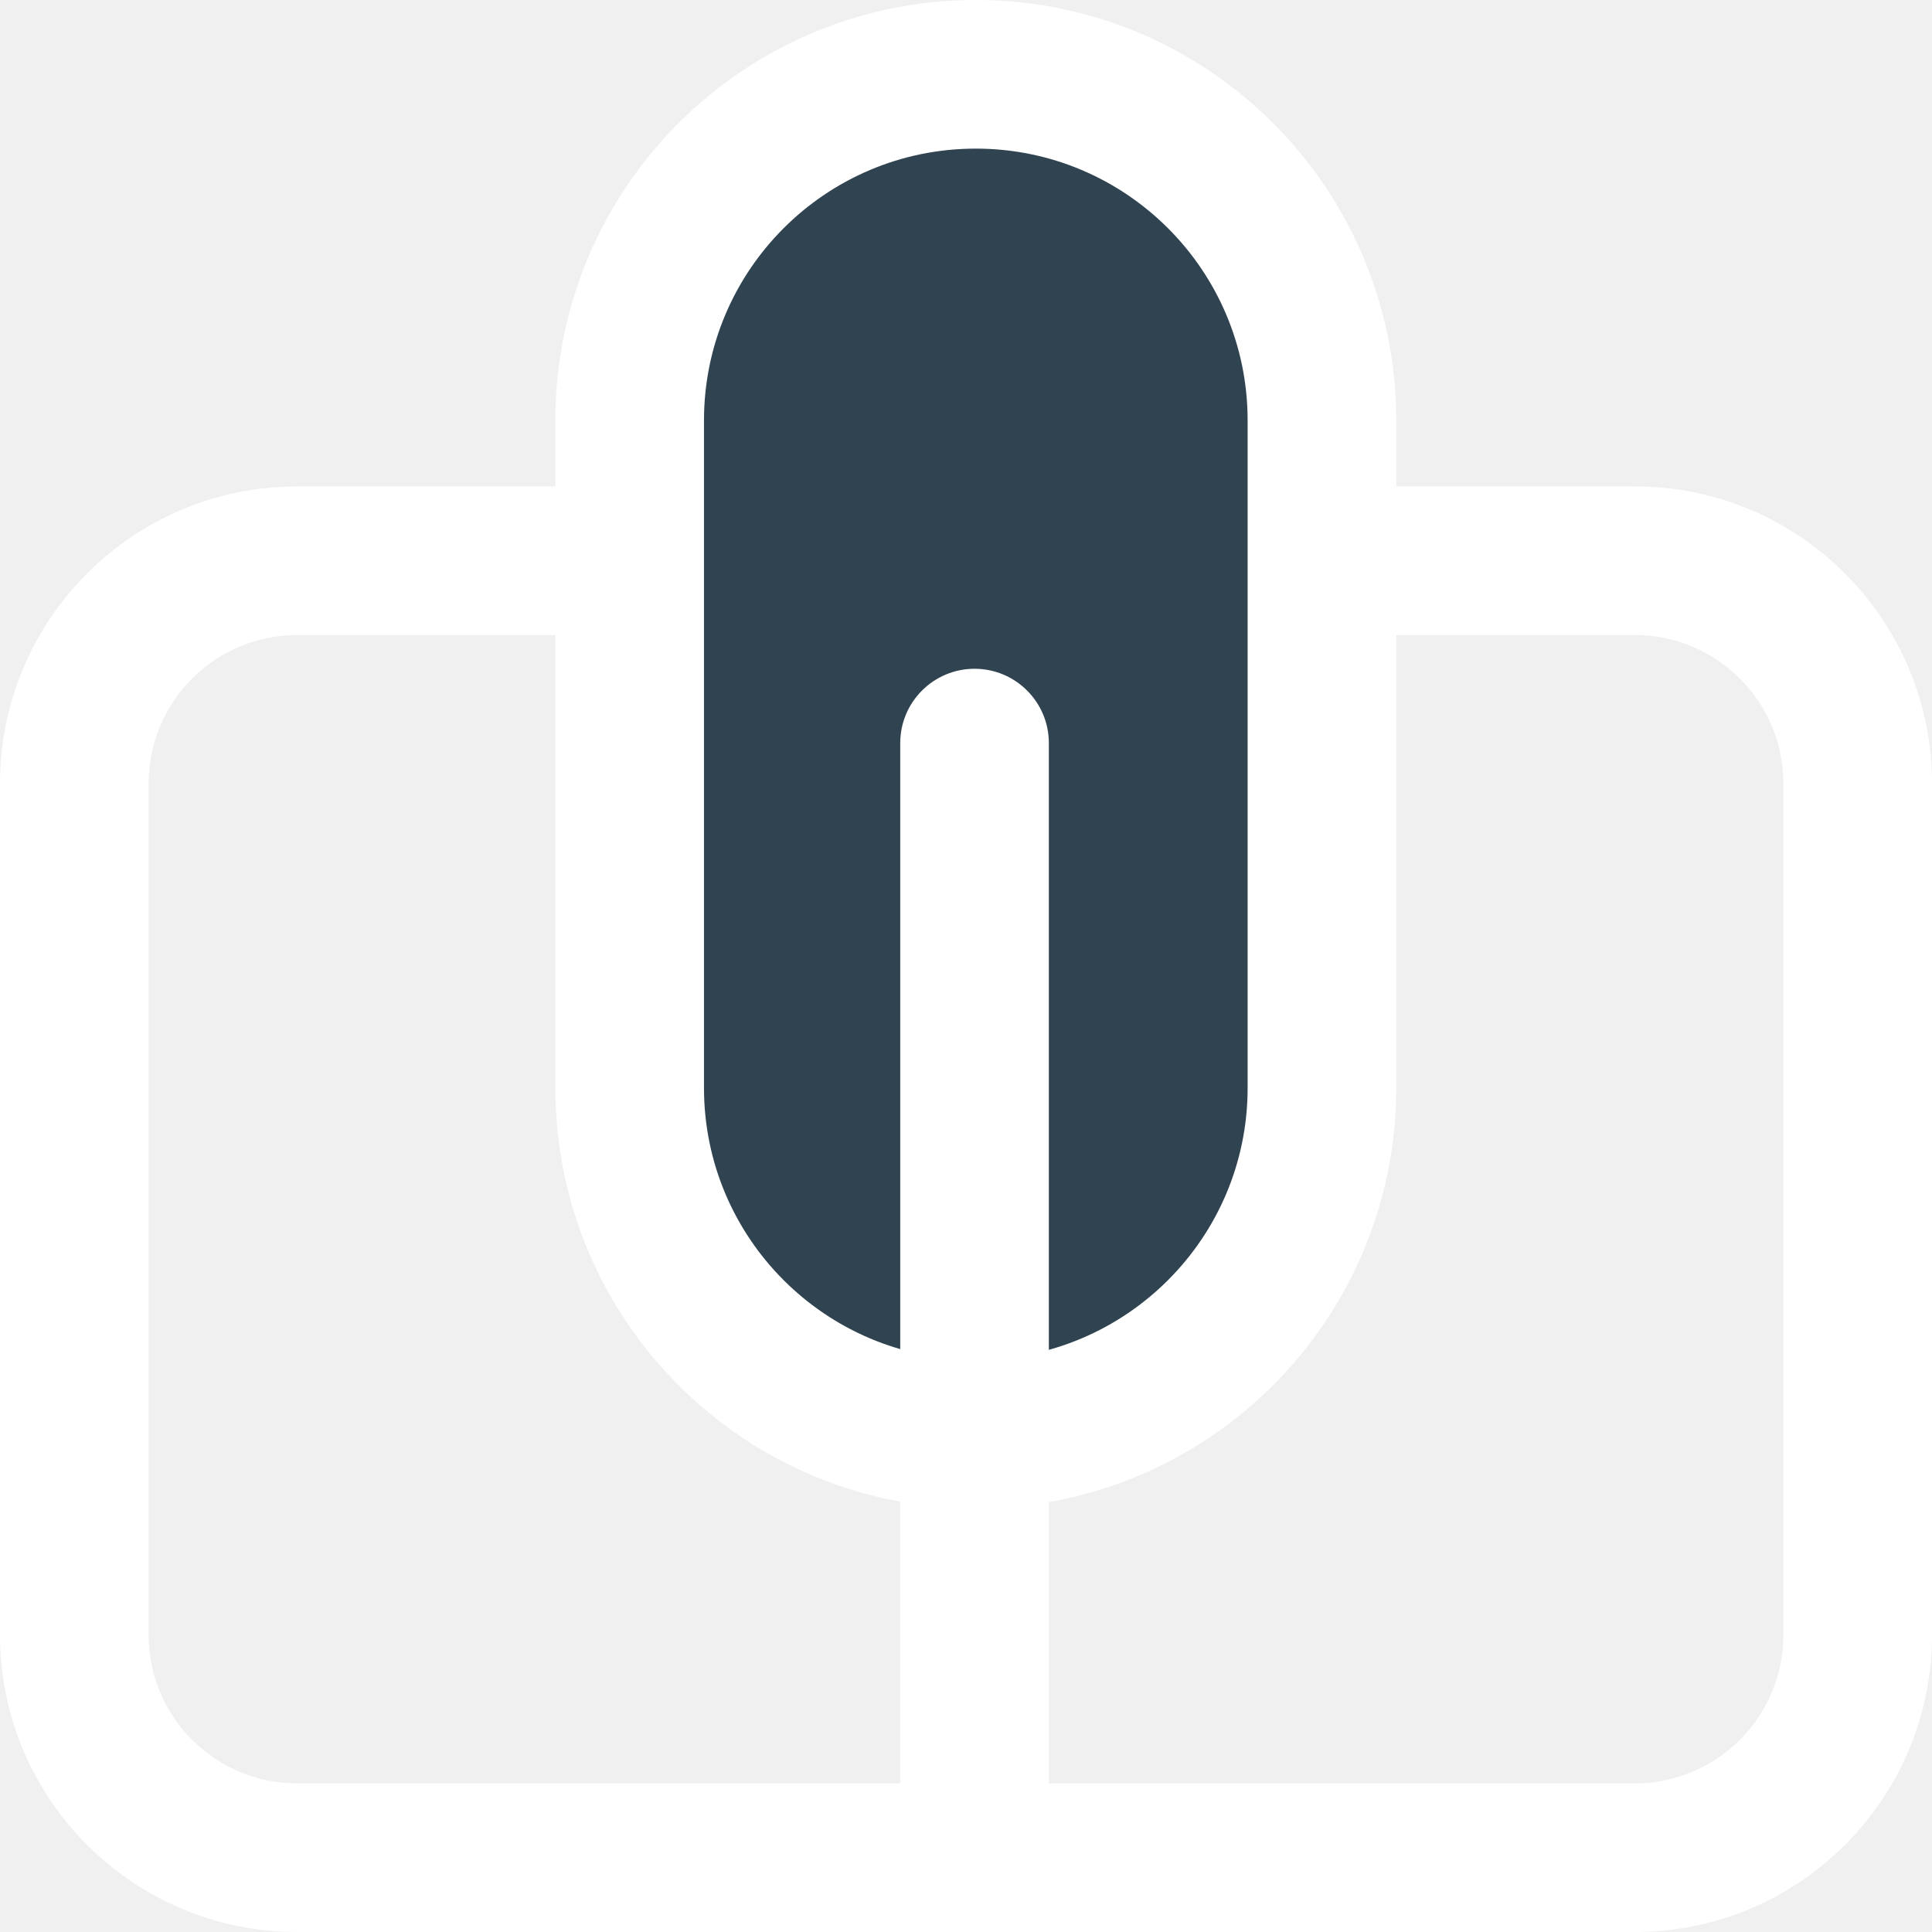
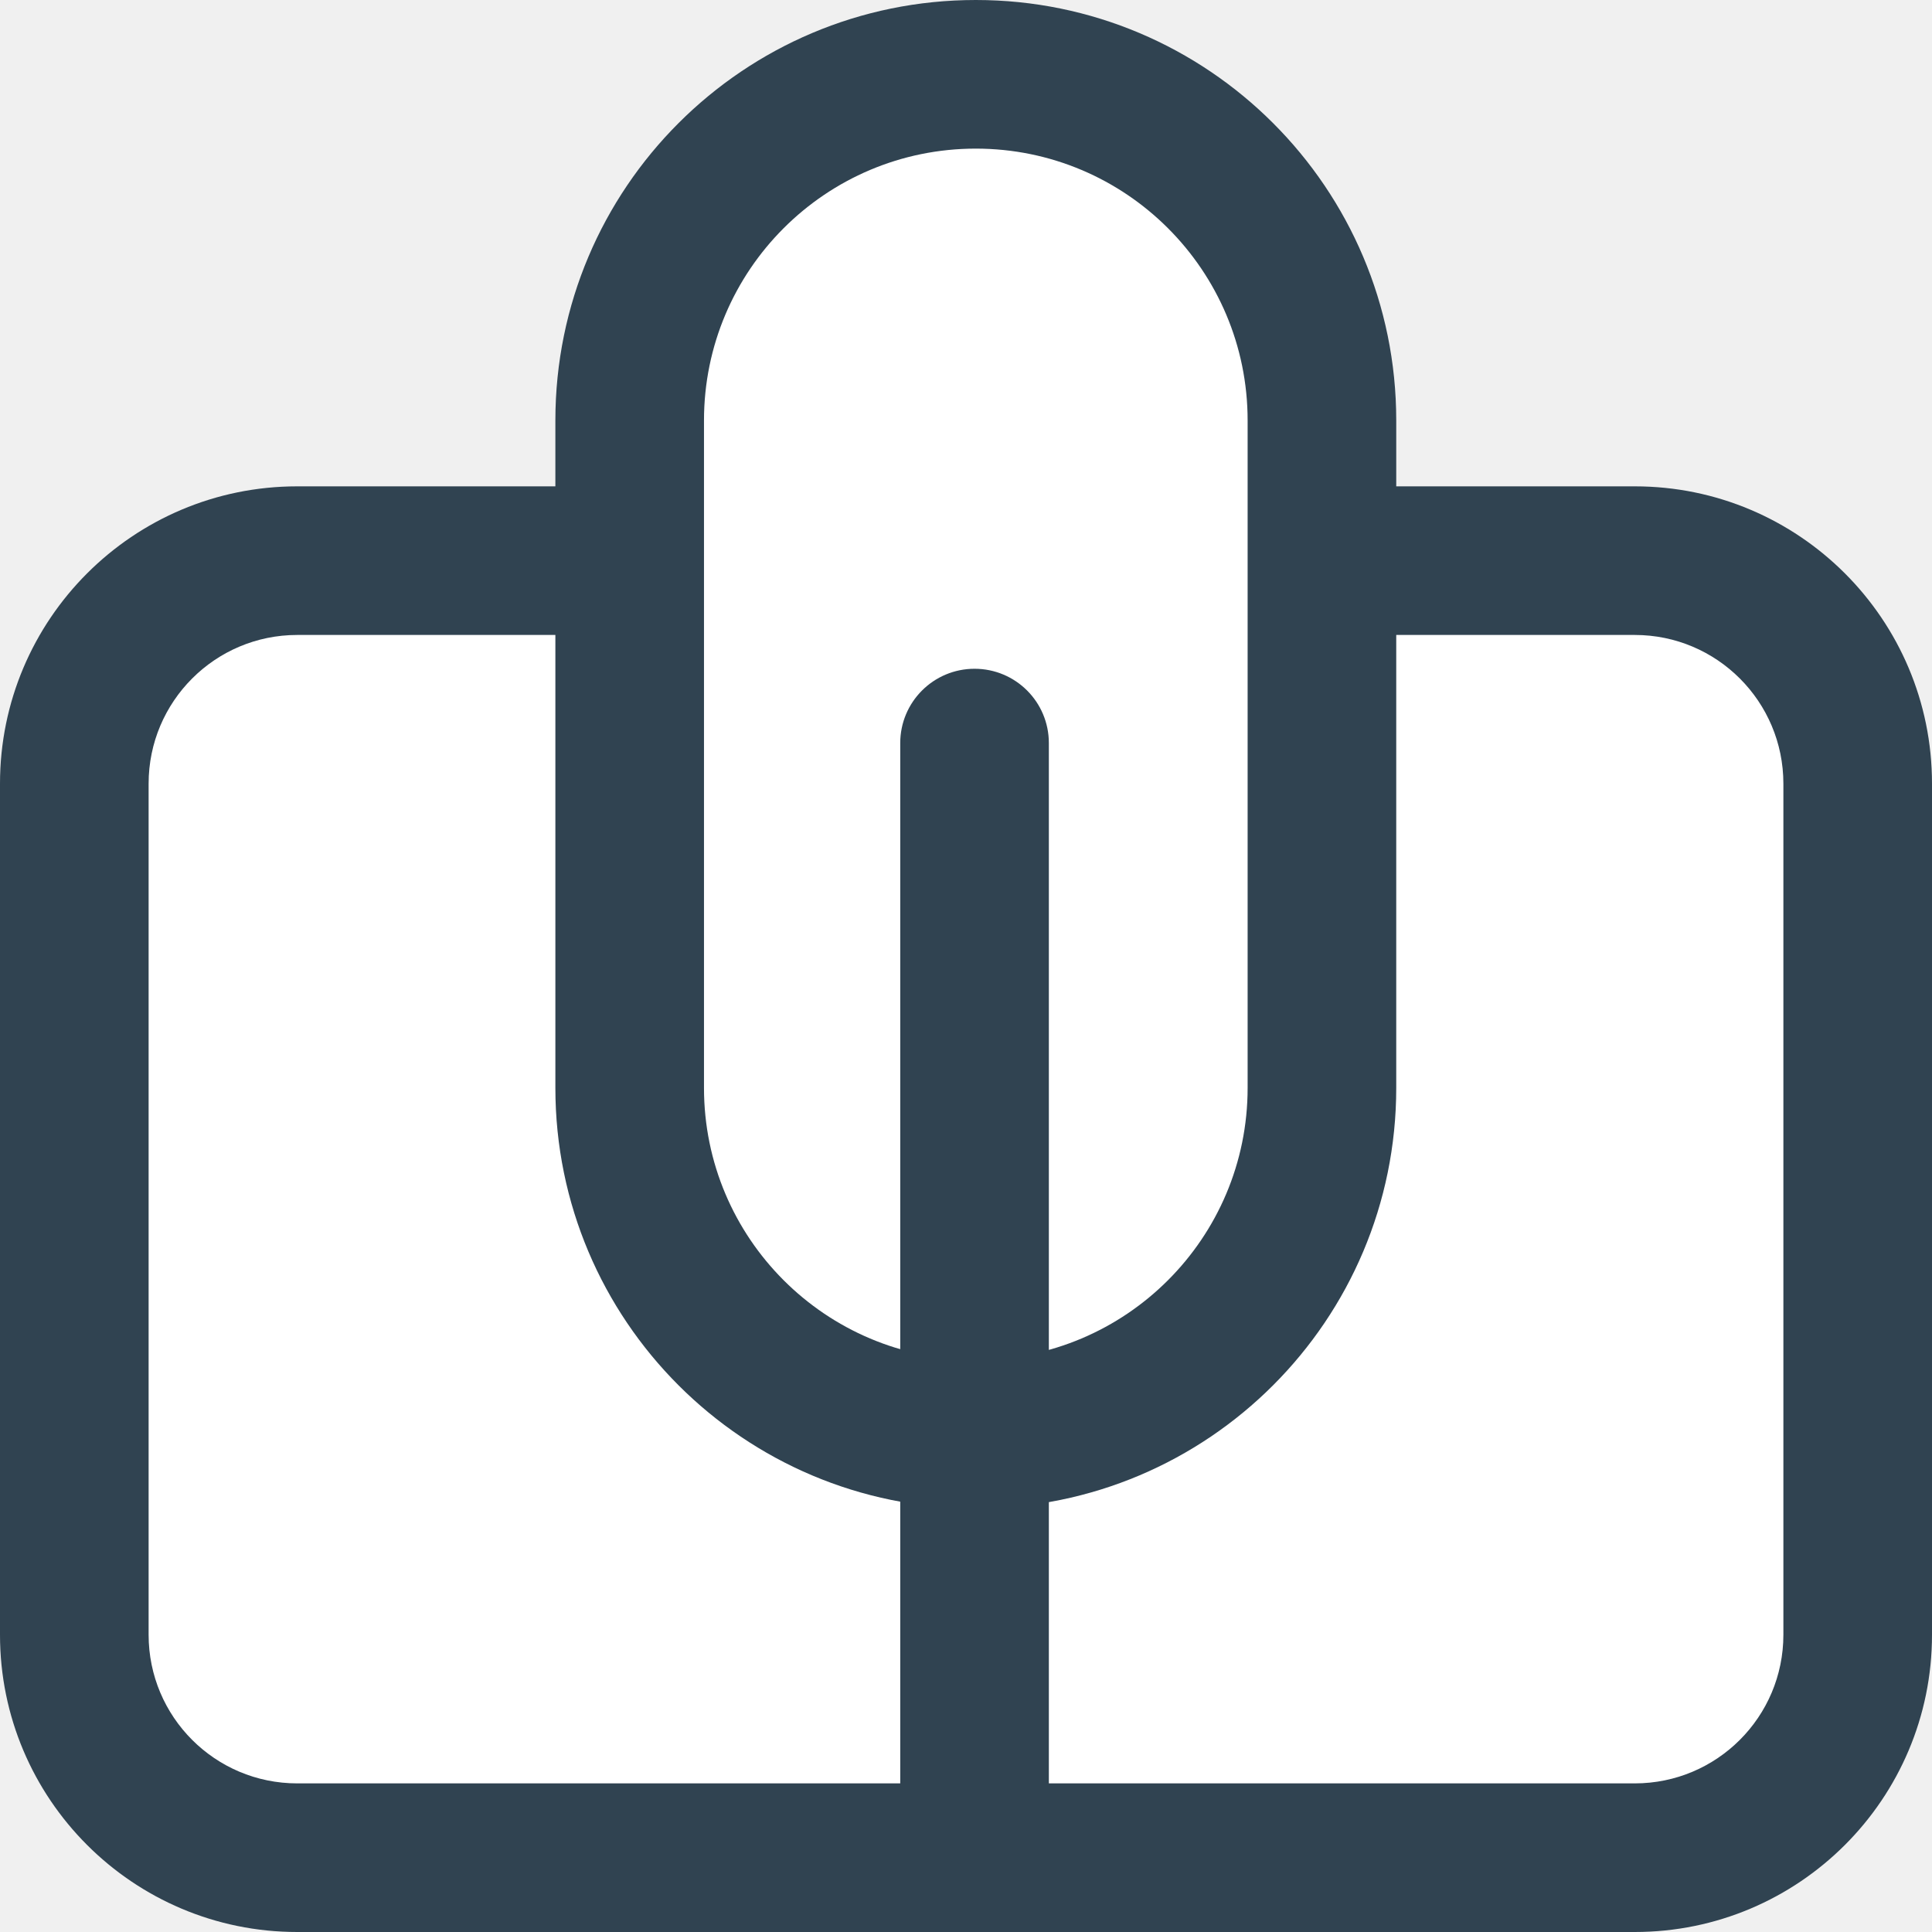
- <svg xmlns="http://www.w3.org/2000/svg" fill="none" height="26" viewBox="0 0 26 26" width="26">
-   <path clip-rule="evenodd" d="m0 10.546c0-2.209 1.791-4 4-4h18c2.209 0 4 1.791 4 4v11.454c0 2.209-1.791 4-4 4h-18c-2.209 0-4-1.791-4-4zm4-2c-1.105 0-2 .895-2 2v11.454c0 1.105.895 2 2 2h18c1.105 0 2-.895 2-2v-11.454c0-1.105-.895-2-2-2z" fill="#fff" fill-rule="evenodd" />
-   <path d="m13.132 1c2.573 0 4.658 2.086 4.658 4.658v8.983c0 2.573-2.086 4.658-4.658 4.658s-4.658-2.086-4.658-4.658v-8.983c0-2.573 2.086-4.658 4.658-4.658z" fill="#304351" />
-   <g clip-rule="evenodd" fill="#fff" fill-rule="evenodd">
-     <path d="m13.132-0c3.125 0 5.658 2.533 5.658 5.658v8.983c0 3.125-2.533 5.658-5.658 5.658s-5.658-2.533-5.658-5.658v-8.983c0-3.125 2.533-5.658 5.658-5.658zm3.658 5.658c0-2.02-1.638-3.658-3.658-3.658s-3.658 1.638-3.658 3.658v8.983c0 2.02 1.638 3.658 3.658 3.658s3.658-1.638 3.658-3.658z" />
-     <path d="m12.115 24.1v-14.1c0-.552.448-1 1-1s1 .448 1 1v14.1c0 .552-.448 1-1 1s-1-.448-1-1z" />
-   </g>
+ <svg xmlns="http://www.w3.org/2000/svg" width="26" height="26" viewBox="0 0 26 26" fill="none">
+   <path d="M1 10.546C1 8.889 2.343 7.545 4 7.545L22 7.545C23.657 7.545 25 8.889 25 10.546V22C25 23.657 23.657 25 22 25H4C2.343 25 1 23.657 1 22L1 10.546Z" fill="white" />
+   <path fill-rule="evenodd" clip-rule="evenodd" d="M0 10.546C0 8.336 1.791 6.545 4 6.545L22 6.545C24.209 6.545 26 8.336 26 10.546V22C26 24.209 24.209 26 22 26H4C1.791 26 0 24.209 0 22L0 10.546ZM4 8.545C2.895 8.545 2 9.441 2 10.546L2 22C2 23.105 2.895 24 4 24H22C23.105 24 24 23.105 24 22V10.546C24 9.441 23.105 8.545 22 8.545L4 8.545Z" fill="#304351" />
+   <path d="M13.132 1C15.705 1 17.79 3.086 17.79 5.658L17.79 14.641C17.79 17.214 15.705 19.3 13.132 19.3C10.559 19.3 8.474 17.214 8.474 14.641L8.474 5.658C8.474 3.086 10.559 1 13.132 1Z" fill="white" />
+   <path fill-rule="evenodd" clip-rule="evenodd" d="M13.132 -2.47333e-07C16.257 -1.10735e-07 18.79 2.533 18.79 5.658L18.79 14.641C18.79 17.766 16.257 20.3 13.132 20.3C10.007 20.3 7.474 17.766 7.474 14.641L7.474 5.658C7.474 2.533 10.007 -3.83931e-07 13.132 -2.47333e-07ZM16.79 5.658C16.79 3.638 15.152 2 13.132 2C11.112 2 9.474 3.638 9.474 5.658L9.474 14.641C9.474 16.662 11.112 18.3 13.132 18.3C15.152 18.3 16.79 16.662 16.79 14.641L16.79 5.658Z" fill="#304351" />
+   <path fill-rule="evenodd" clip-rule="evenodd" d="M13.115 9C13.668 9 14.115 9.447 14.115 10L14.115 24.1C14.115 24.652 13.668 25.1 13.115 25.1C12.563 25.1 12.115 24.652 12.115 24.1L12.115 10C12.115 9.447 12.563 9 13.115 9Z" fill="#304351" />
</svg>
